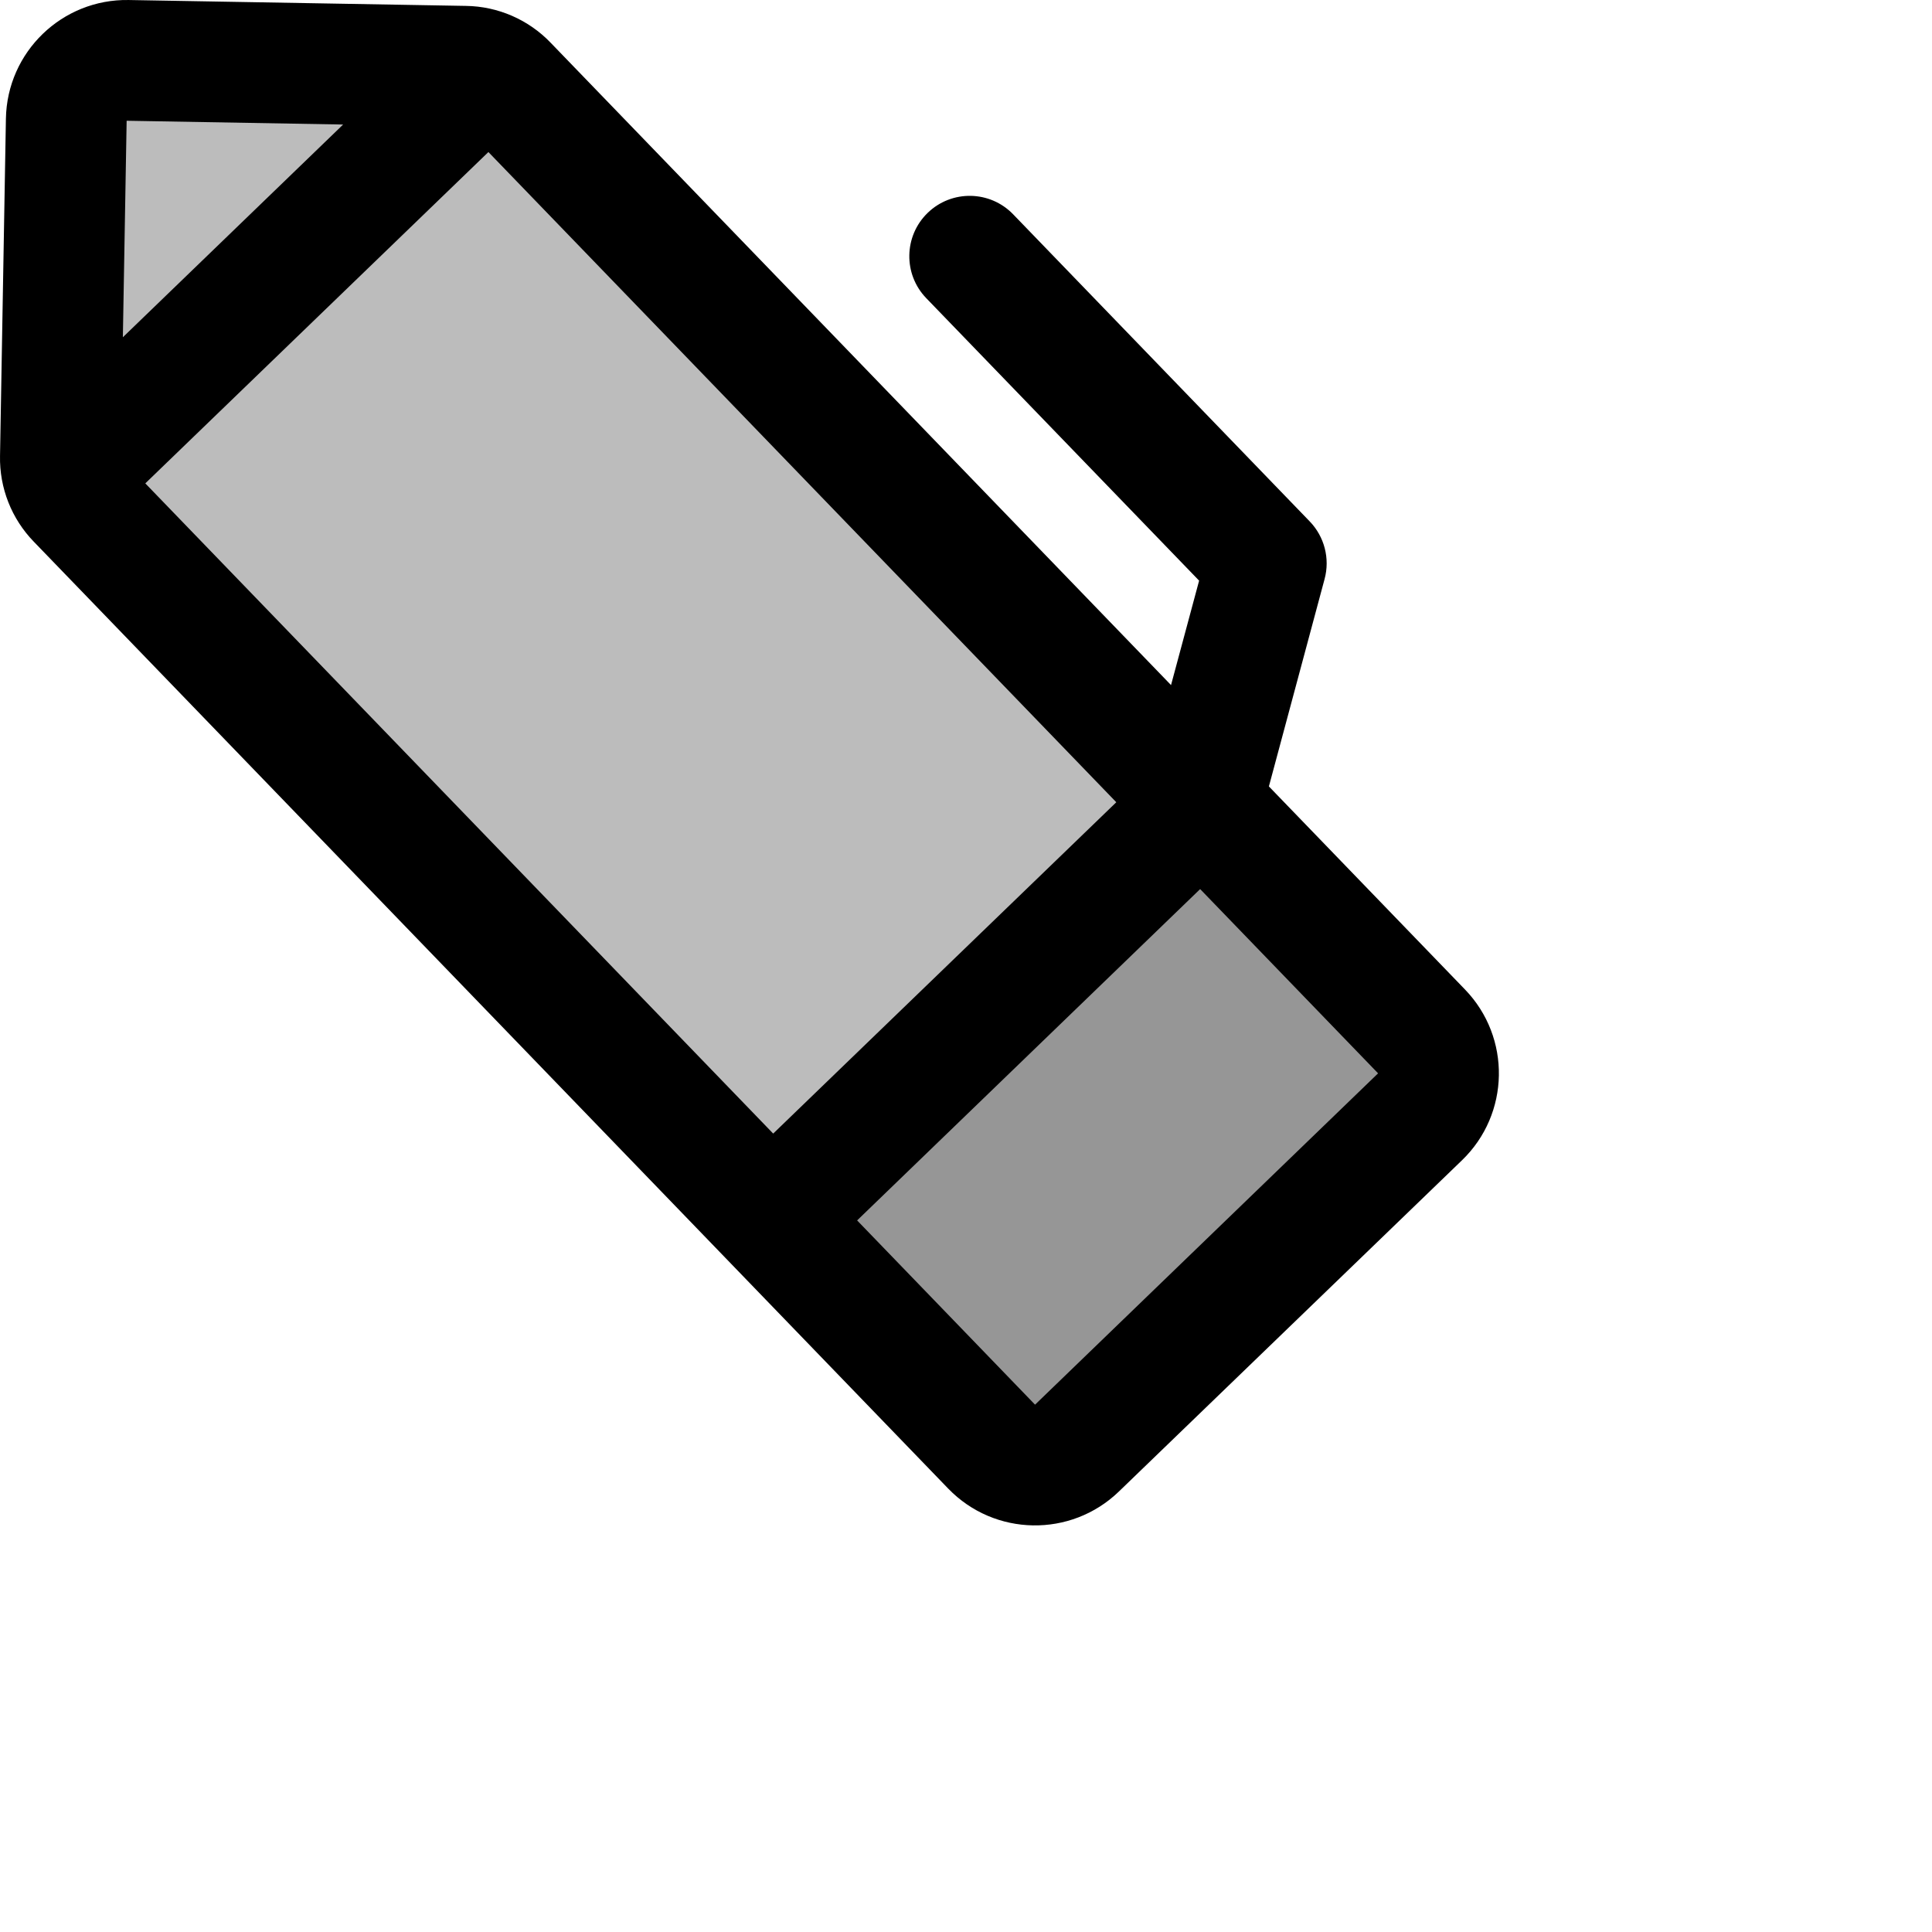
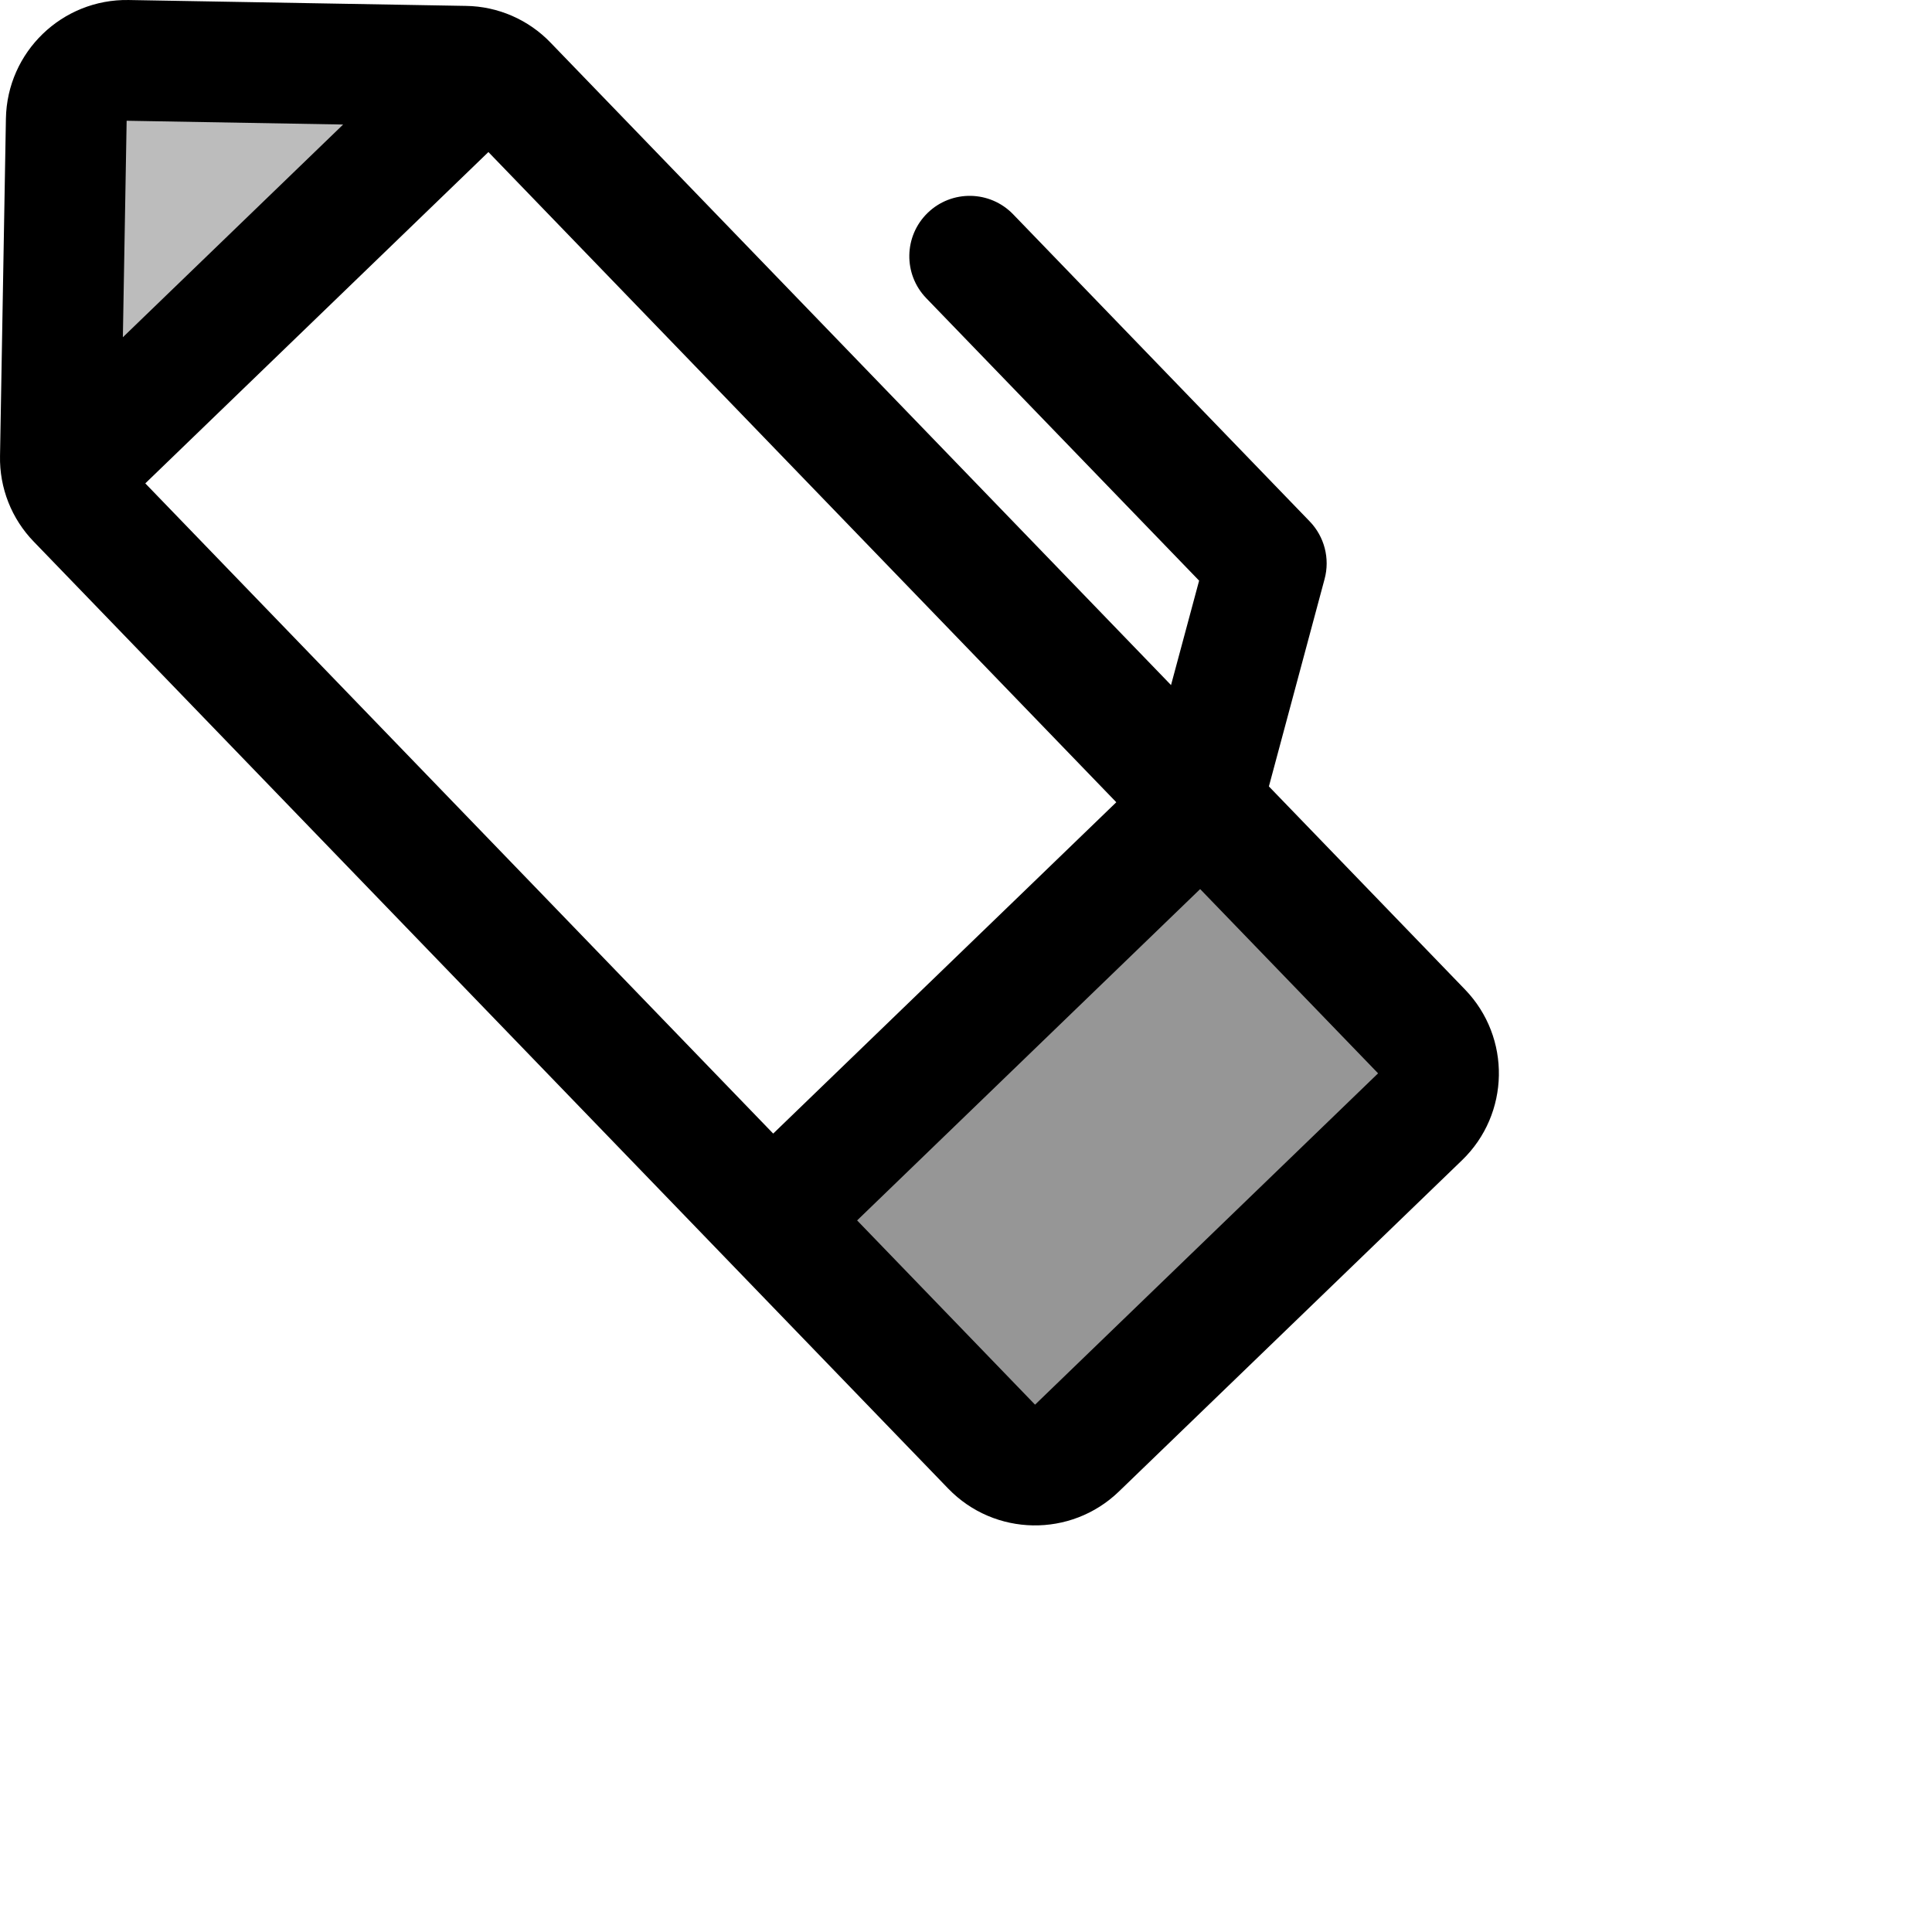
<svg xmlns="http://www.w3.org/2000/svg" width="28" height="28" fill="#000000" viewBox="0 0 256 256" version="1.1" id="svg2">
  <defs id="defs2" />
-   <path style="fill:#bcbcbc;stroke-width:9.143;stroke-linecap:round;stroke-linejoin:round" d="M 9.667,8.633 8.703,63.84 135.506,195.923 192.458,140.551 66.396,9.623 Z" id="path3" />
+   <path style="fill:#bcbcbc;fill-opacity:1;stroke-width:9.143;stroke-linecap:round;stroke-linejoin:round;stroke-opacity:0.162" d="m 159.408,106.85 -58.334,56.024 35.809,34.076 56.601,-55.446 z" id="path4" />
+   <path style="fill:#bcbcbc;fill-opacity:1;stroke-width:9.143;stroke-linecap:round;stroke-linejoin:round;stroke-opacity:0.162" d="M 9.241,9.819 8.663,61.222 61.222,12.706 Z" id="path3" />
  <path d="m 188.361,136.673 -29.138,-30.173 -56.969,55.014 29.138,30.173 a 8,8 0 0 0 11.308,0.197 l 45.463,-43.873 a 8,8 0 0 0 0.198,-11.338 z" opacity="0.2" id="path1" />
  <path d="m 193.724,153.739 -45.463,43.893 a 16,16 0 0 1 -22.627,-0.395 L 4.495,71.794 A 15.86,15.86 0 0 1 0.003,60.404 L 0.783,15.721 A 16,16 0 0 1 17.06,0.002 L 61.743,0.782 A 15.86,15.86 0 0 1 72.97,5.669 L 155.167,90.777 158.889,76.939 122.737,39.513 a 8.001,8.001 0 0 1 11.506,-11.121 l 39.296,40.692 a 8,8 0 0 1 1.977,7.636 l -7.381,27.485 25.984,26.908 a 16,16 0 0 1 -0.395,22.627 z M 16.781,16 16.28,44.686 45.467,16.501 Z m 47.935,4.147 -45.463,43.903 83.199,86.155 45.463,-43.903 z m 94.31,97.661 -45.453,43.903 23.577,24.415 45.453,-43.903 z" id="path2" />
</svg>
